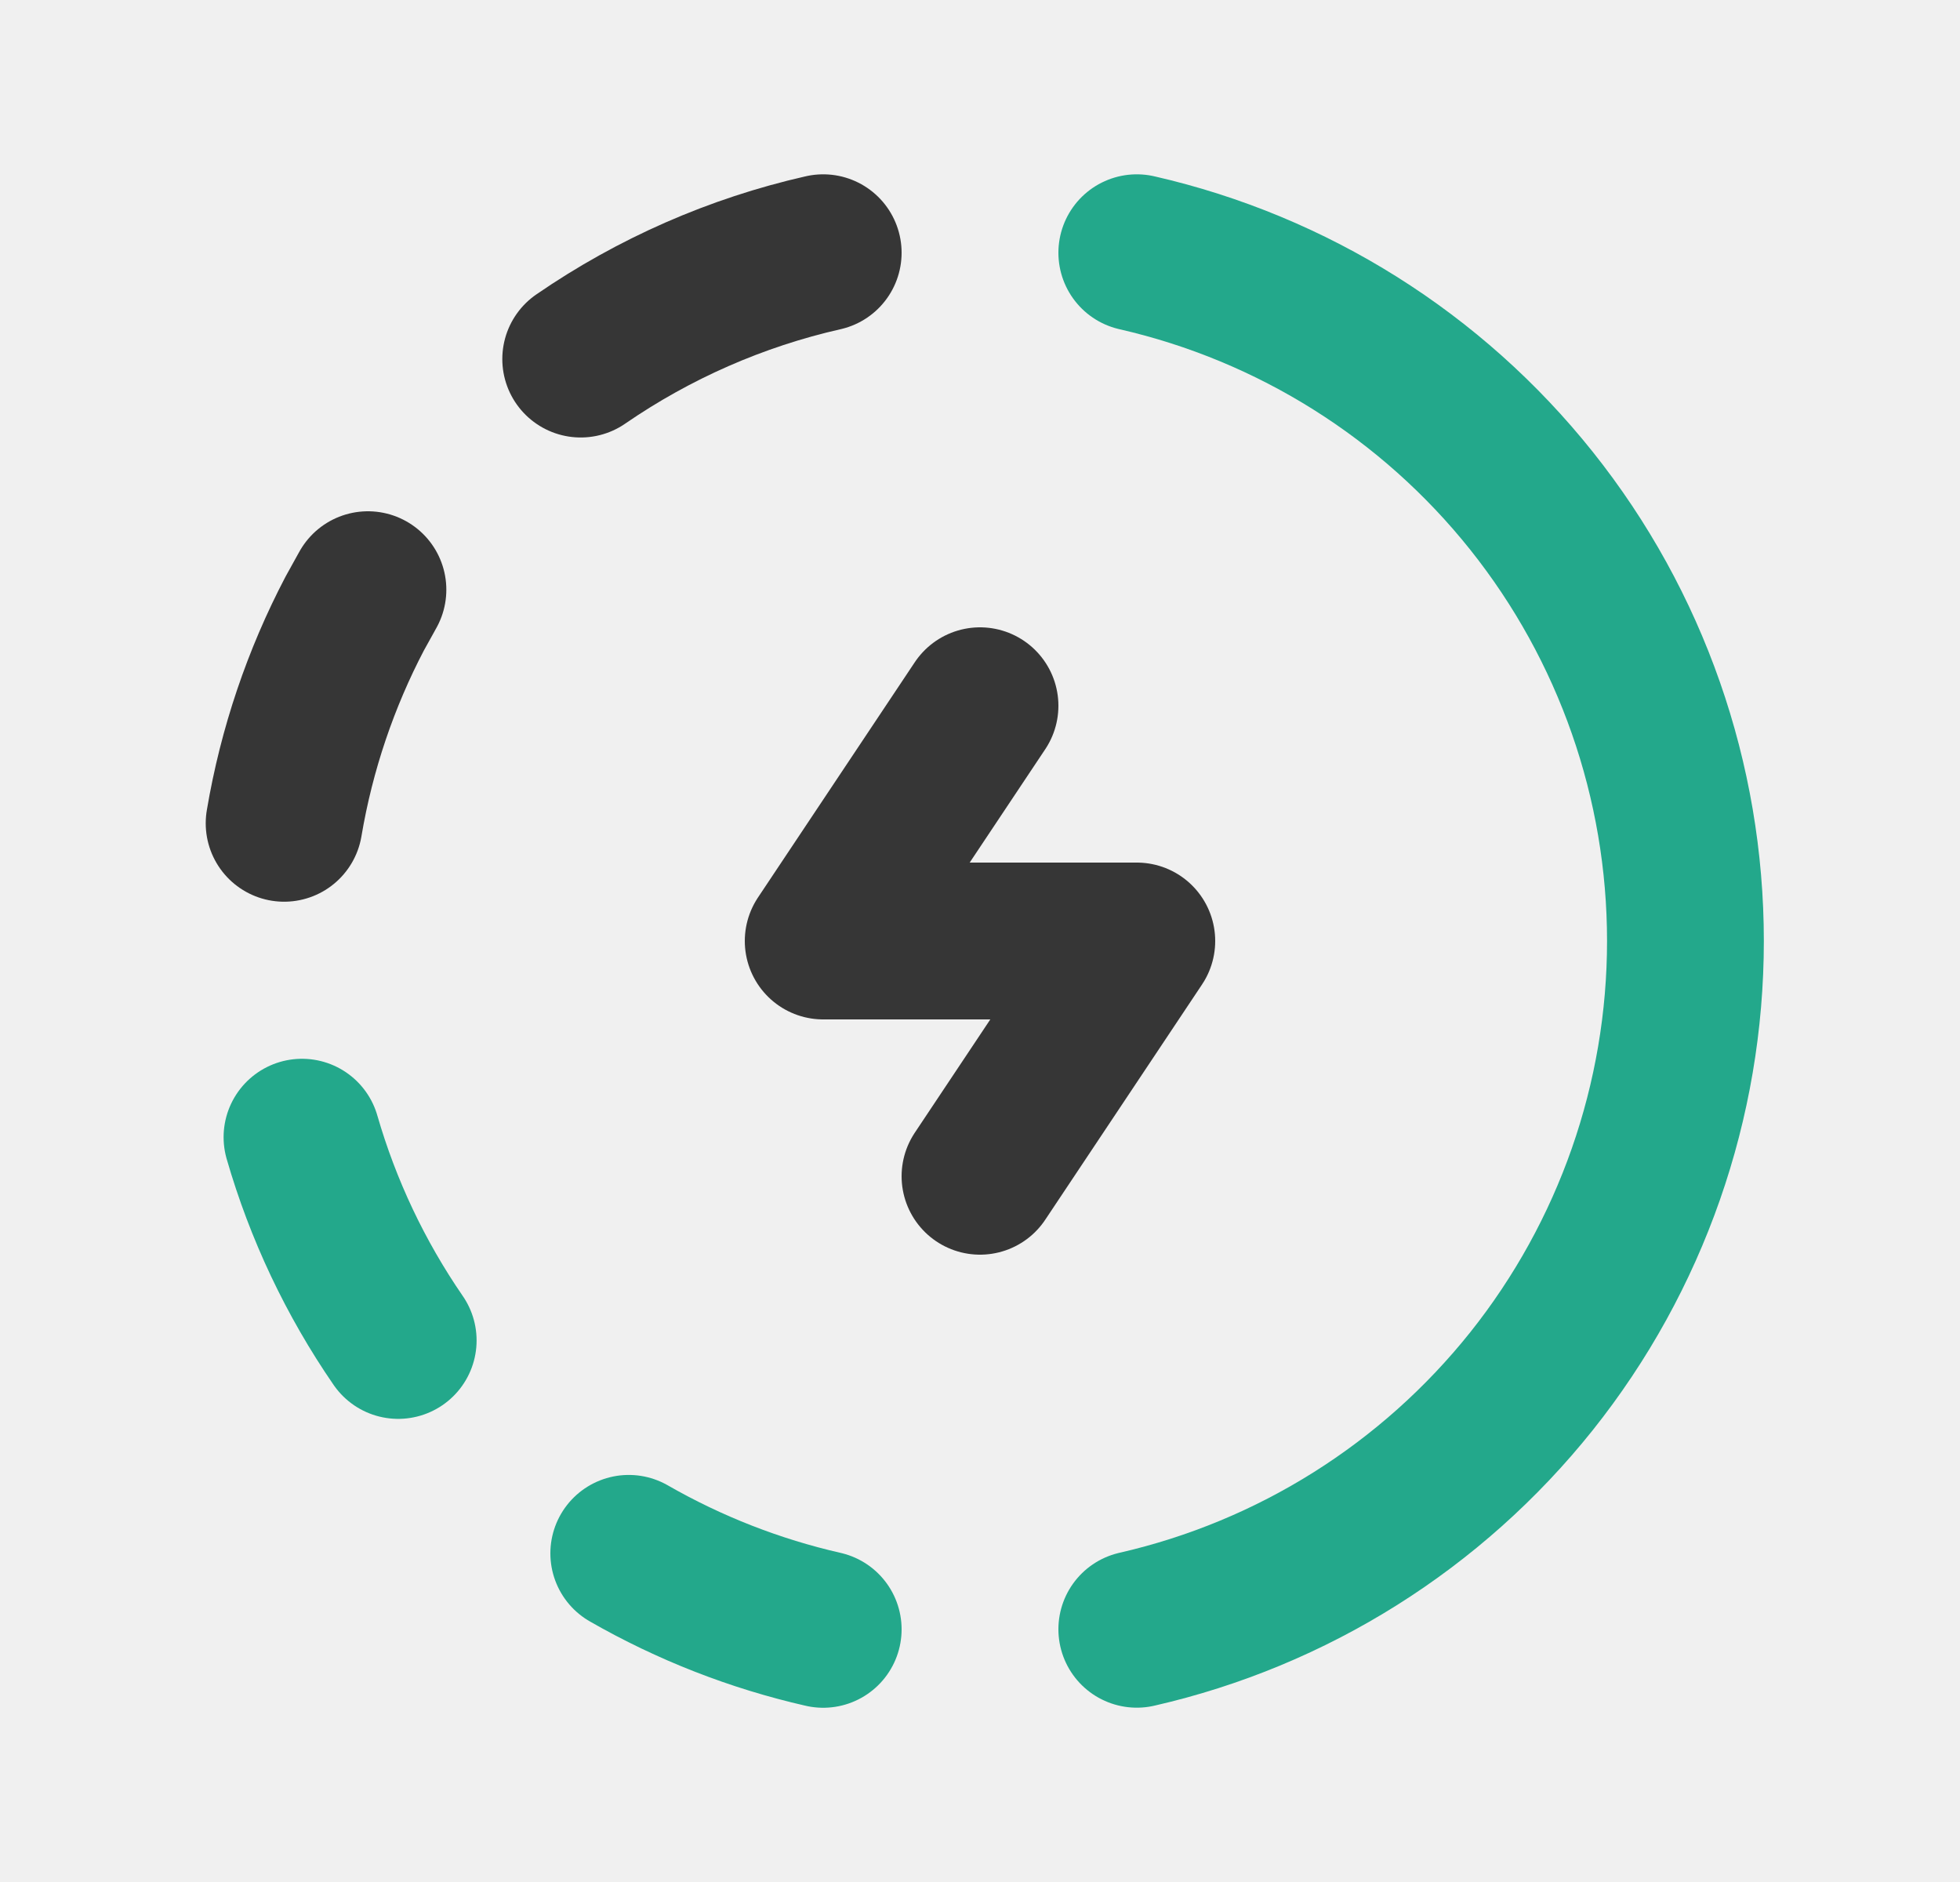
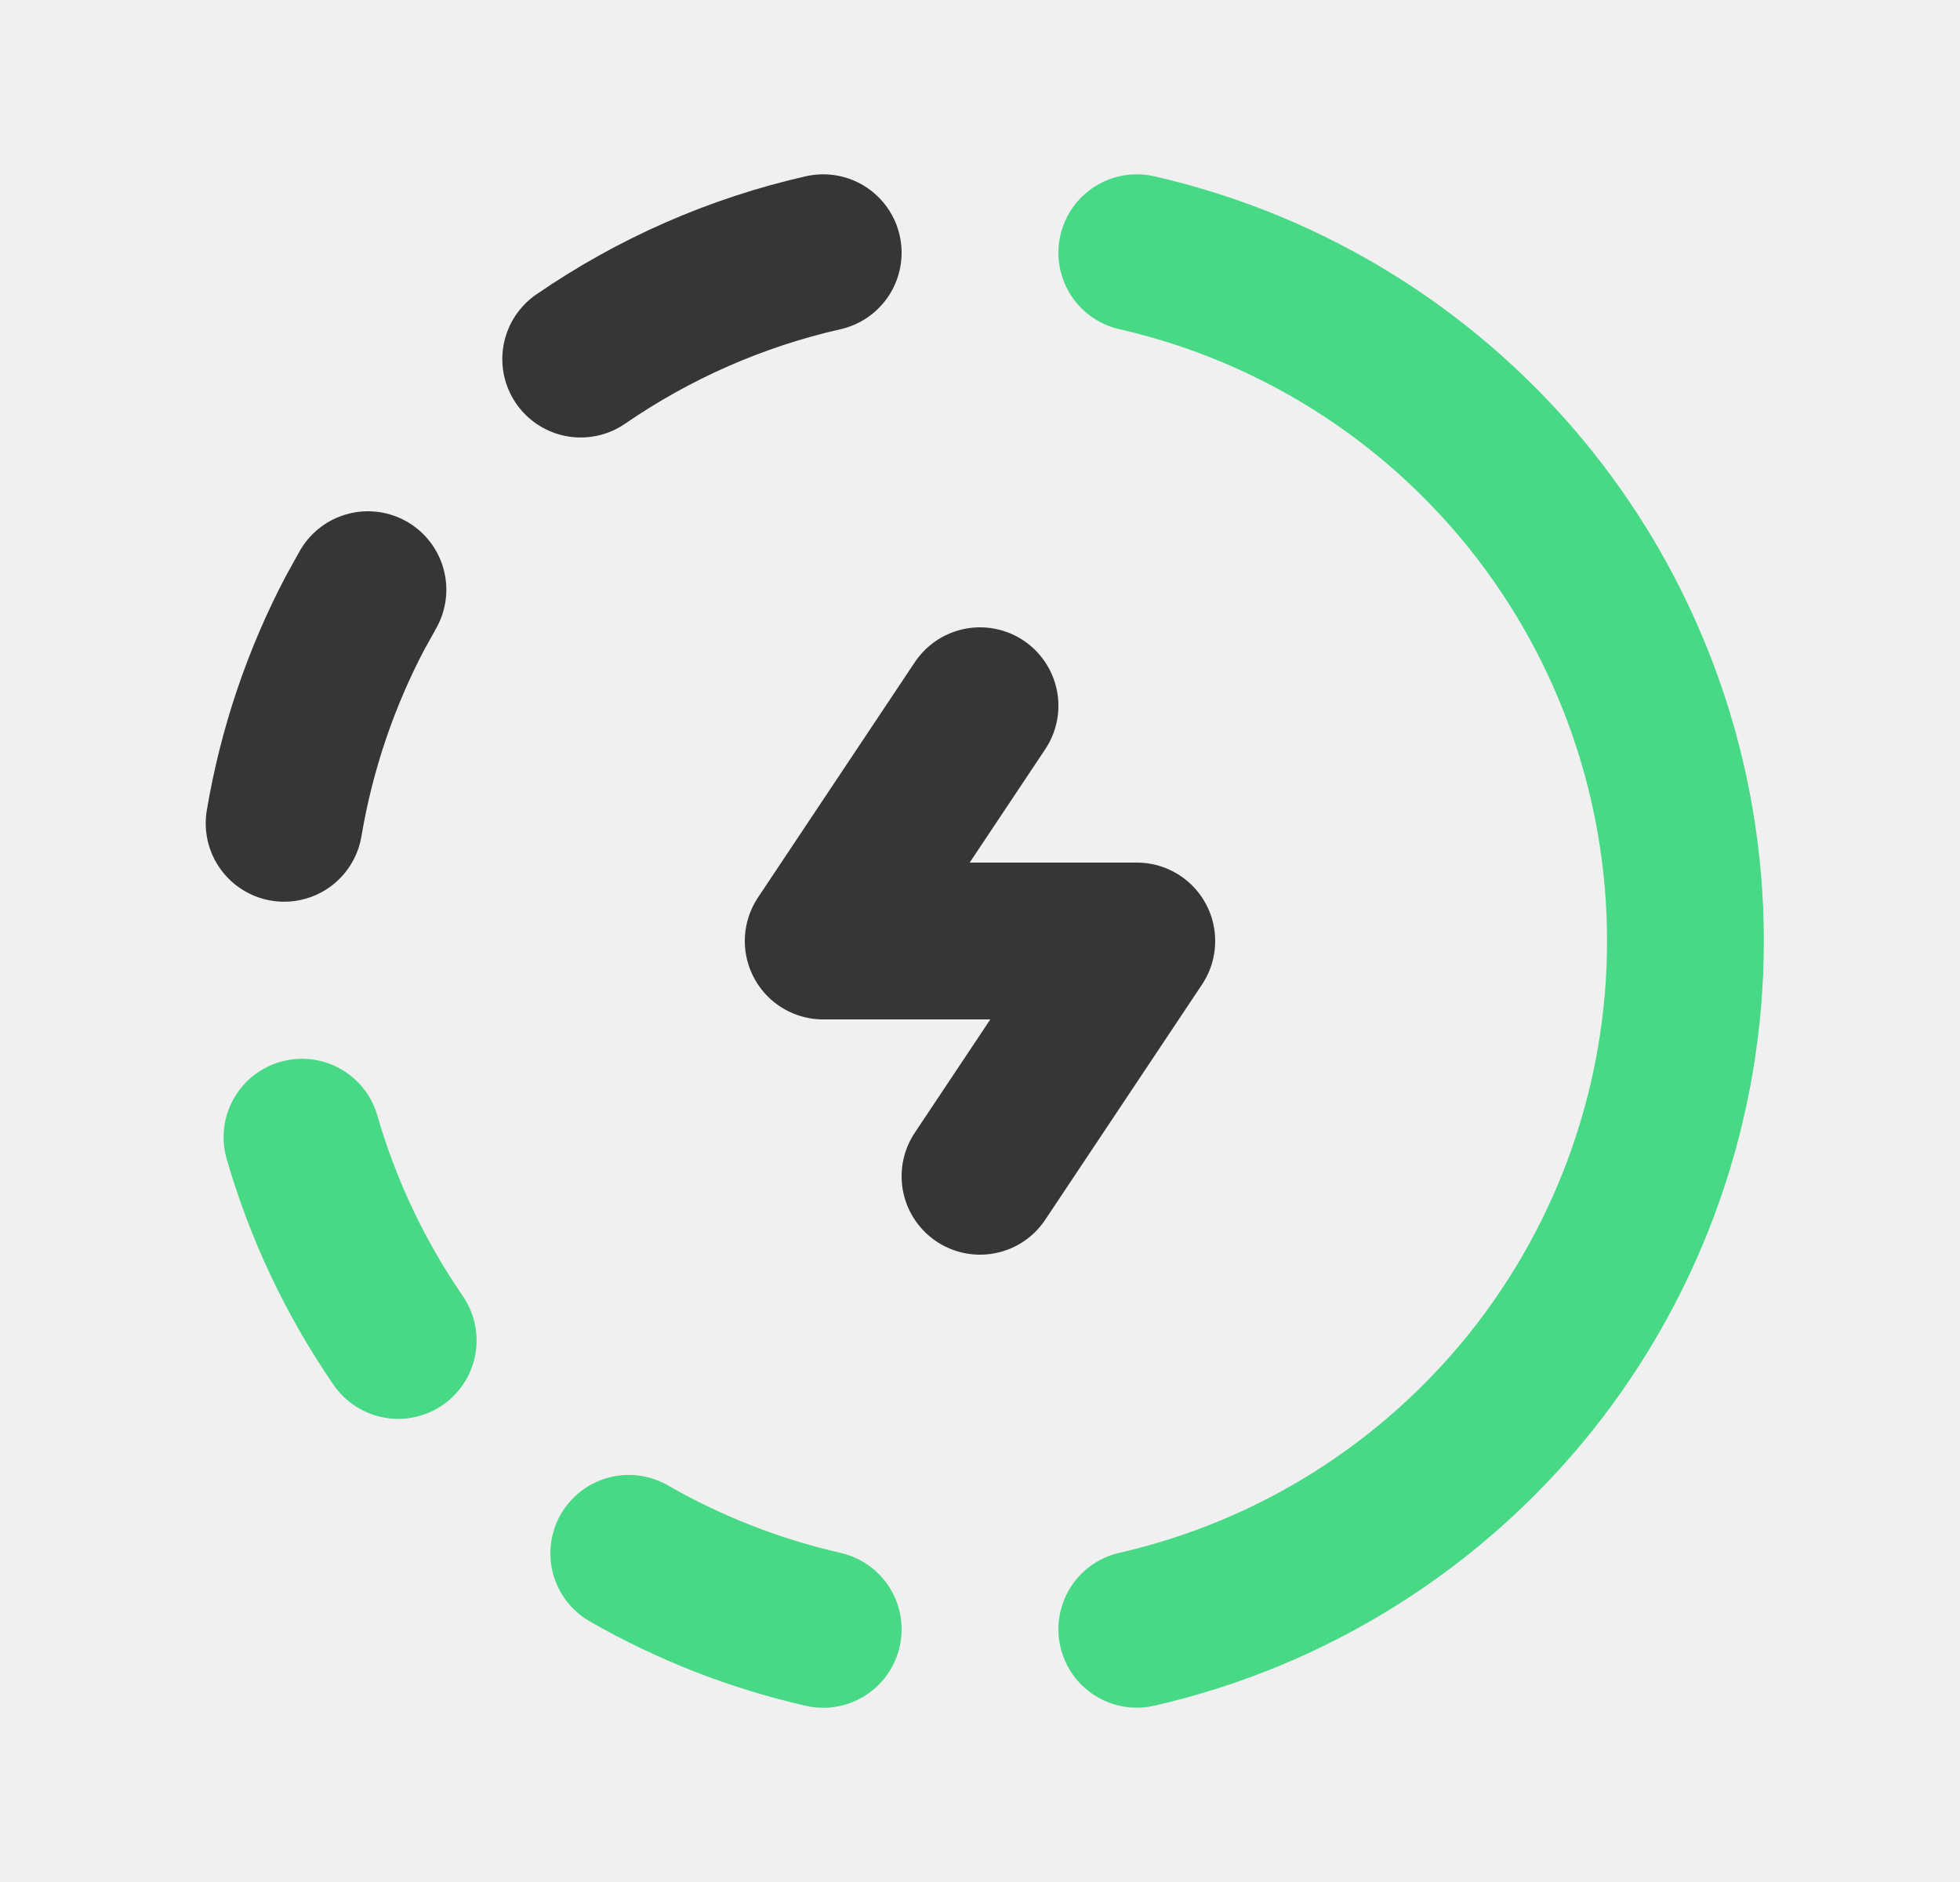
<svg xmlns="http://www.w3.org/2000/svg" width="25" height="24" viewBox="0 0 25 24" fill="none">
  <g clip-path="url(#clip0_313_9624)">
-     <path d="M10.5 20.778C9.63 20.58 8.794 20.253 8.02 19.809" stroke="#23A88B" stroke-width="2" stroke-linecap="round" stroke-linejoin="round" />
-     <path d="M14.5 3.223C16.488 3.677 18.263 4.792 19.535 6.387C20.806 7.981 21.498 9.96 21.498 12C21.498 14.039 20.806 16.018 19.535 17.613C18.263 19.207 16.488 20.323 14.5 20.777" stroke="#23A88B" stroke-width="2" stroke-linecap="round" stroke-linejoin="round" />
-     <path d="M5.079 17.094C4.533 16.301 4.119 15.426 3.852 14.502" stroke="#23A88B" stroke-width="2" stroke-linecap="round" stroke-linejoin="round" />
+     <path d="M10.5 20.778C9.63 20.58 8.794 20.253 8.02 19.809" stroke="#47d985" stroke-width="2" stroke-linecap="round" stroke-linejoin="round" />
+     <path d="M14.5 3.223C16.488 3.677 18.263 4.792 19.535 6.387C20.806 7.981 21.498 9.96 21.498 12C21.498 14.039 20.806 16.018 19.535 17.613C18.263 19.207 16.488 20.323 14.5 20.777" stroke="#47d985" stroke-width="2" stroke-linecap="round" stroke-linejoin="round" />
+     <path d="M5.079 17.094C4.533 16.301 4.119 15.426 3.852 14.502" stroke="#47d985" stroke-width="2" stroke-linecap="round" stroke-linejoin="round" />
    <path d="M3.624 10.499C3.784 9.55 4.092 8.65 4.524 7.825L4.693 7.52" stroke="#363636" stroke-width="2" stroke-linecap="round" stroke-linejoin="round" />
    <path d="M7.407 4.579C8.343 3.935 9.392 3.474 10.5 3.223" stroke="#363636" stroke-width="2" stroke-linecap="round" stroke-linejoin="round" />
    <path d="M12.5 9L10.5 12H14.5L12.5 15" stroke="#363636" stroke-width="2" stroke-linecap="round" stroke-linejoin="round" />
  </g>
  <defs>
    <clipPath id="clip0_313_9624">
      <rect width="24" height="24" fill="white" transform="translate(0.5)" />
    </clipPath>
  </defs>
</svg>
